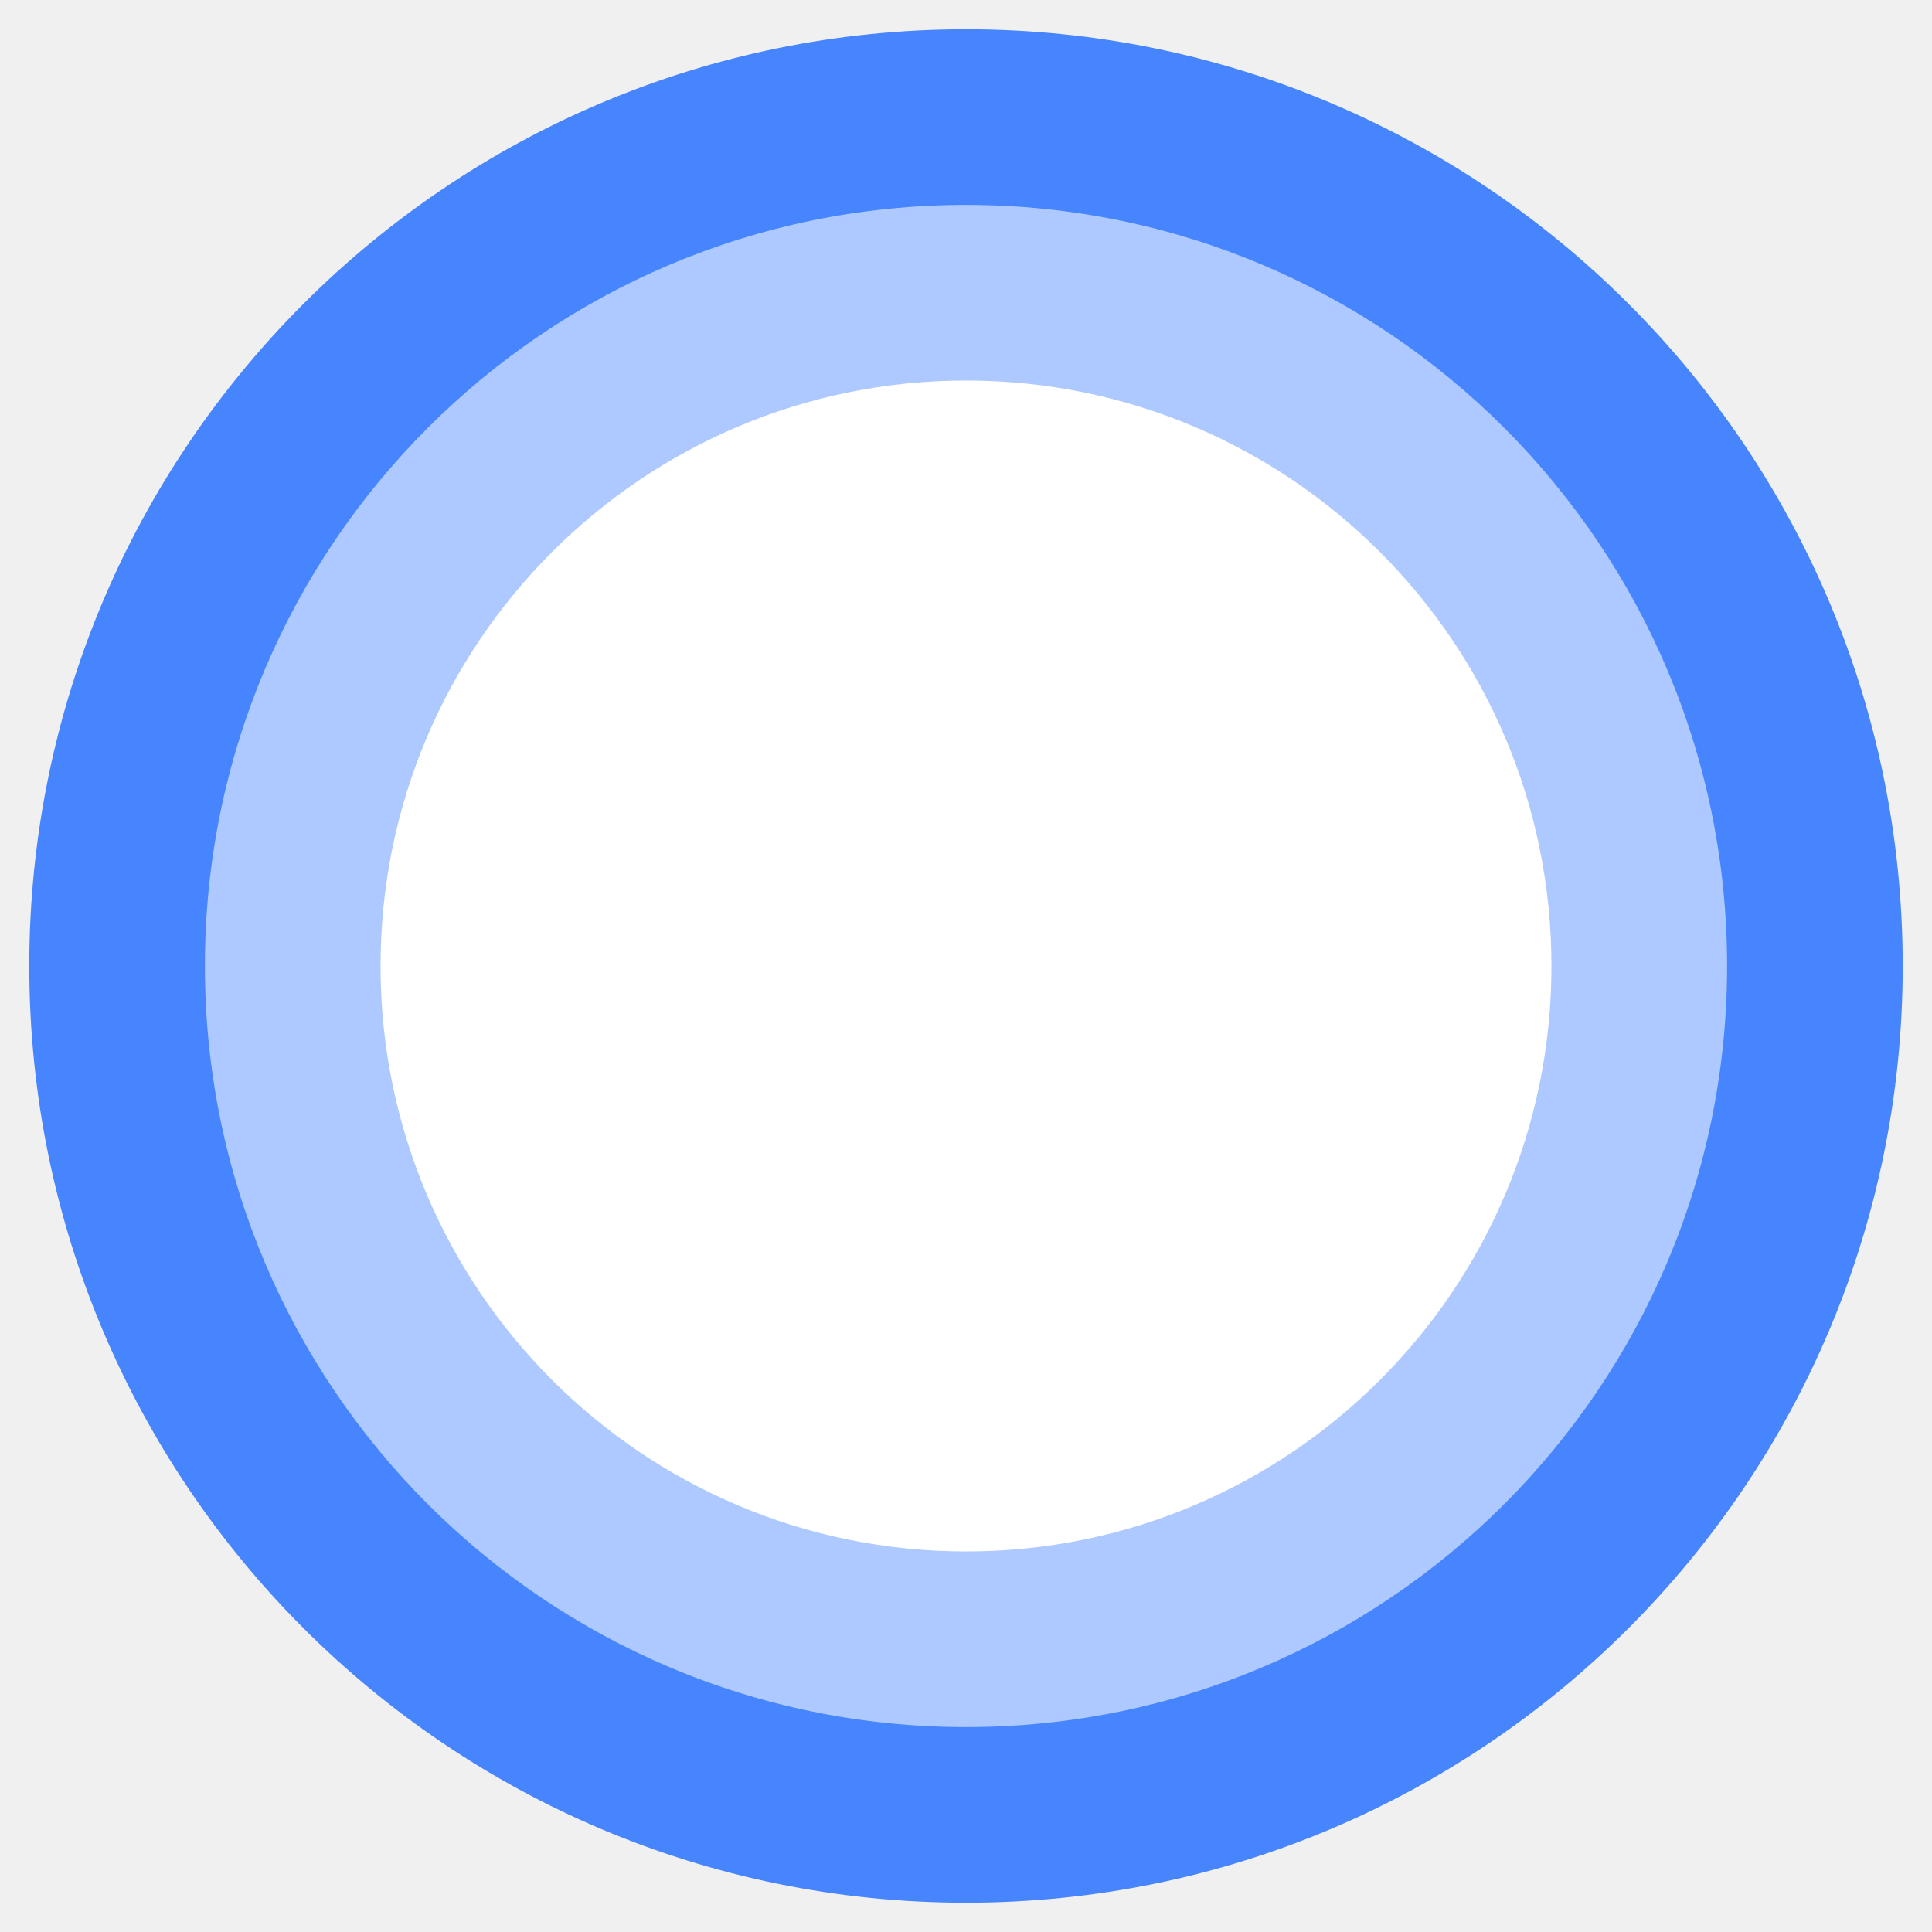
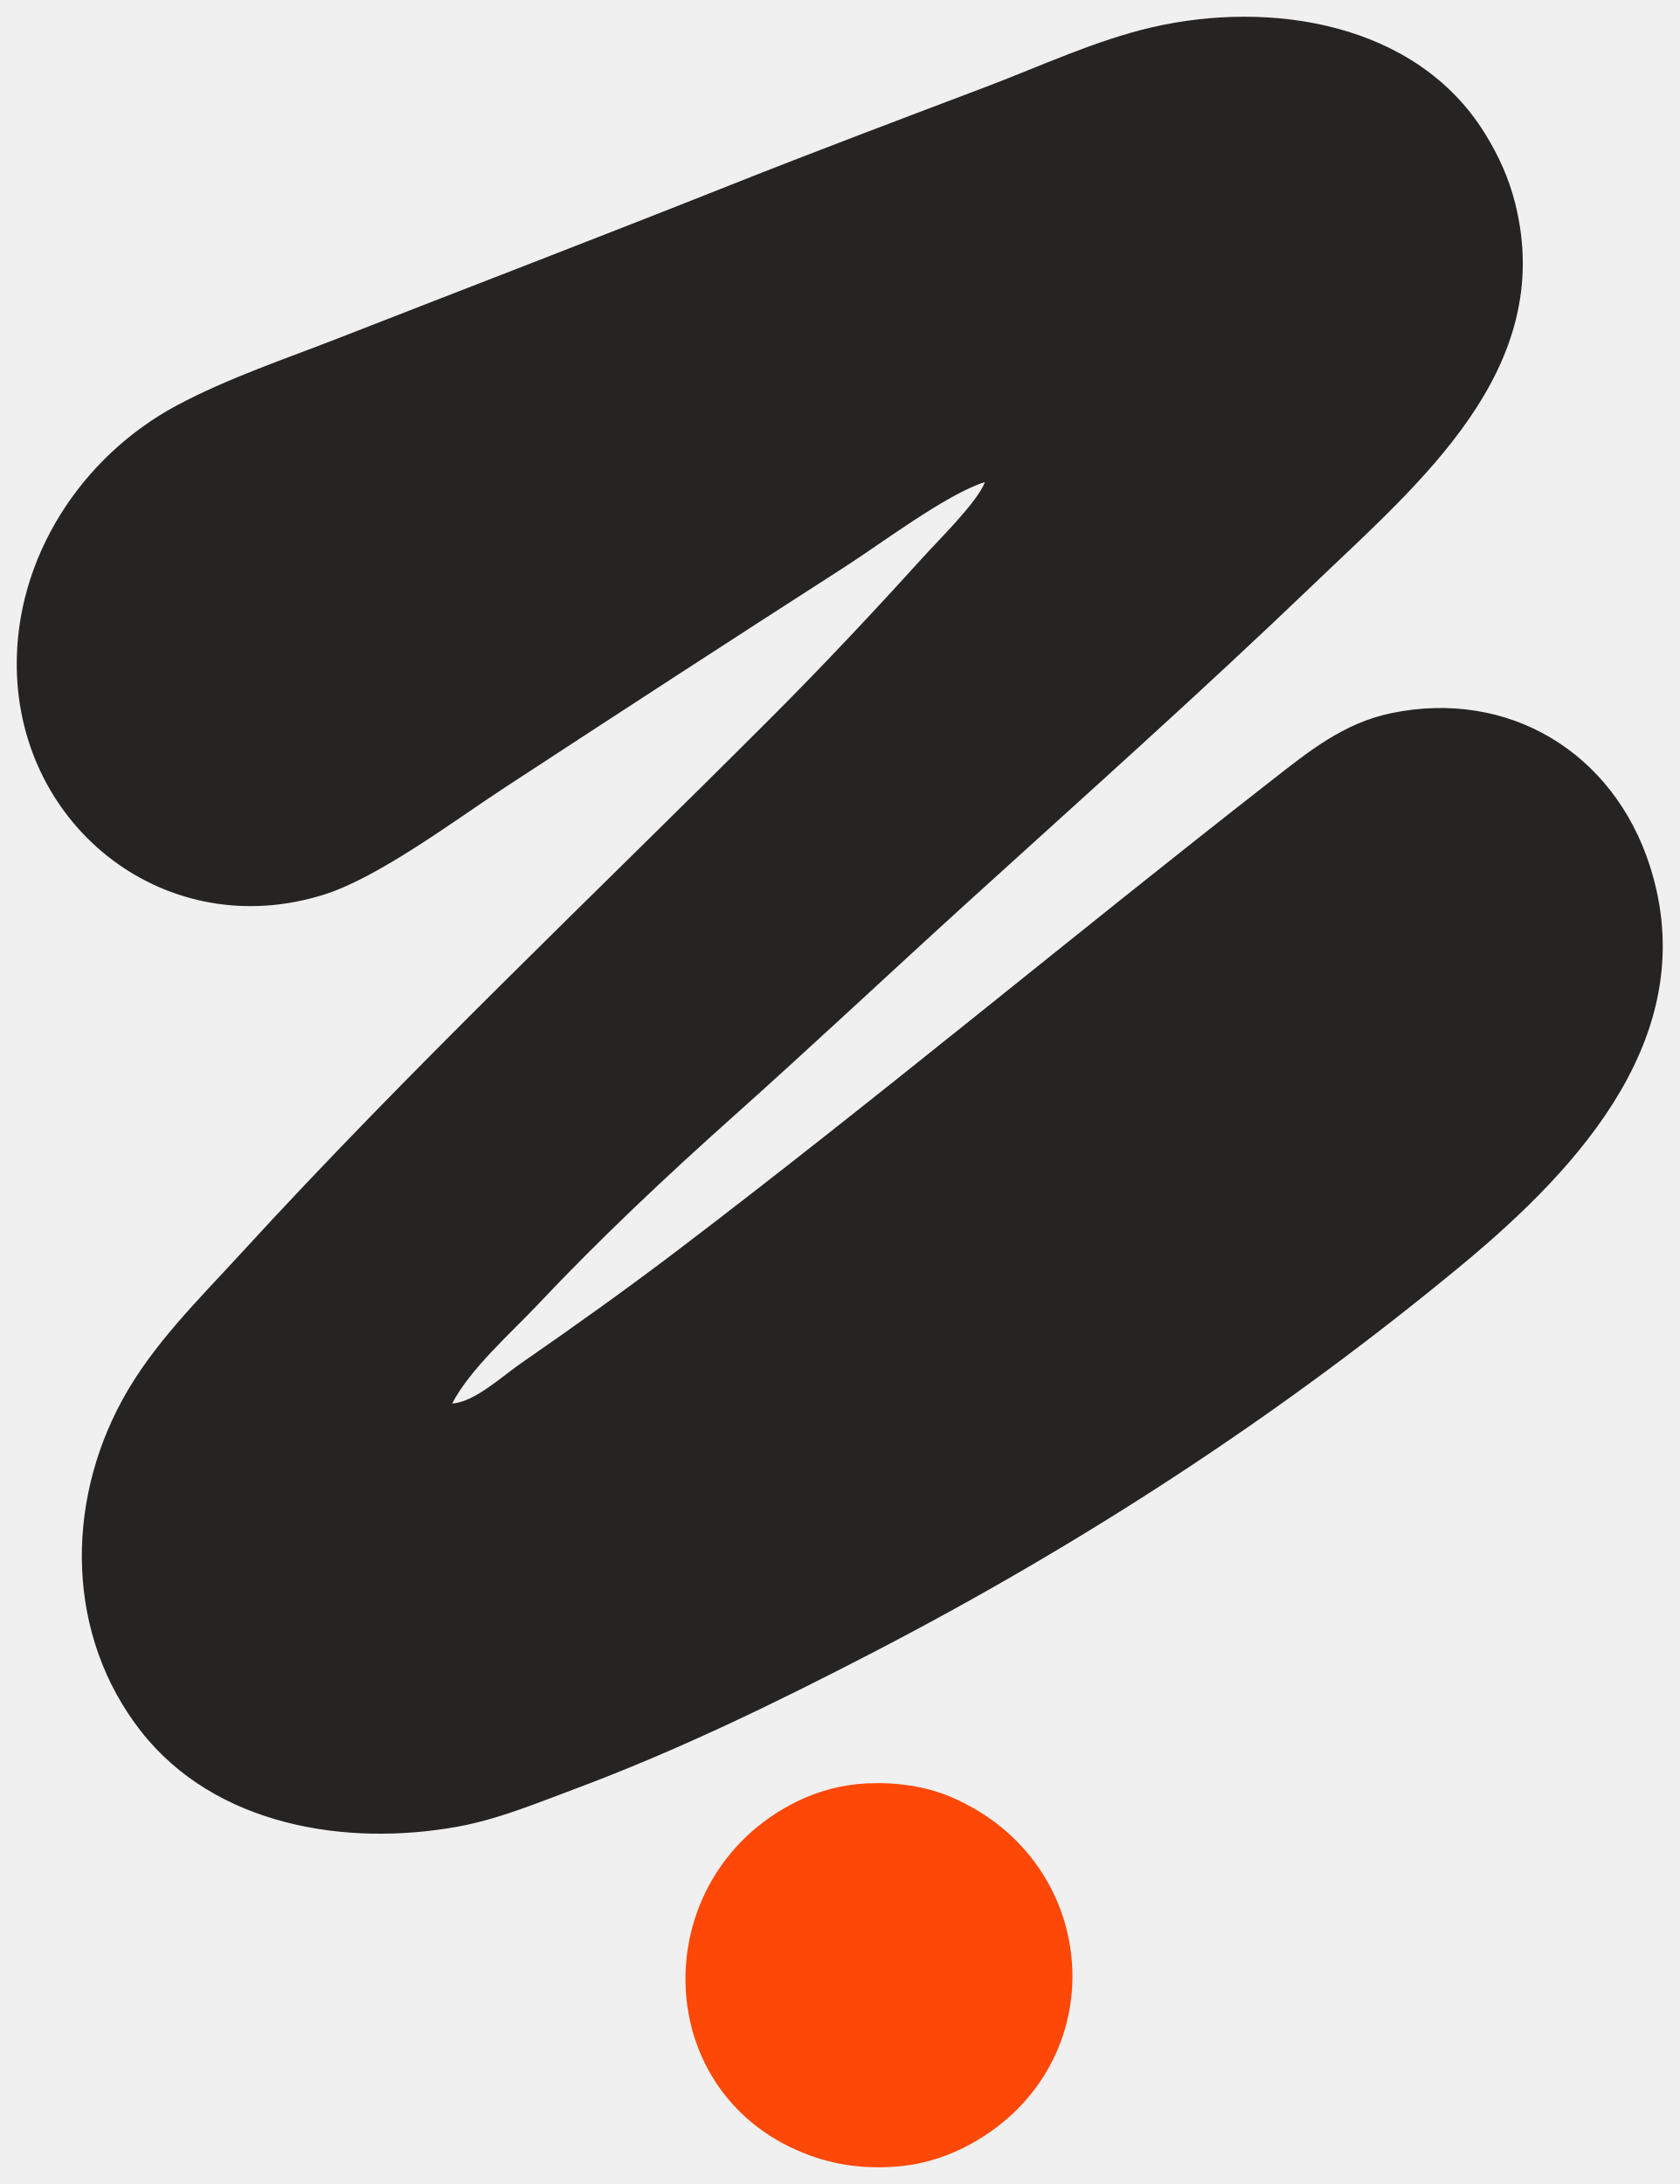
- <svg xmlns="http://www.w3.org/2000/svg" width="500" height="500" viewBox="0 0 500 500" fill="none">
-   <path d="M250 492.424C383.887 492.424 492.424 383.887 492.424 250C492.424 116.113 383.887 7.576 250 7.576C116.113 7.576 7.576 116.113 7.576 250C7.576 383.887 116.113 492.424 250 492.424Z" fill="#4785FF" />
-   <path d="M250.001 446.97C358.784 446.97 446.97 358.784 446.97 250.001C446.97 141.216 358.784 53.03 250.001 53.03C141.216 53.03 53.03 141.218 53.03 250.001C53.03 358.784 141.218 446.97 250.001 446.97Z" fill="#ADC9FF" />
-   <path d="M249.999 401.515C333.678 401.515 401.515 333.678 401.515 249.999C401.515 166.32 333.678 98.485 249.999 98.485C166.32 98.485 98.485 166.32 98.485 249.999C98.485 333.678 166.32 401.515 249.999 401.515Z" fill="white" />
+ <svg xmlns="http://www.w3.org/2000/svg" viewBox="535.86 142.71 401.79 522.51" width="401.79" height="522.51">
+   <path fill="#252422" fill-rule="evenodd" d="M644.03 478.5C649.42 478.14 655.93 472.02 660.41 468.93C673.19 460.09 685.83 451.07 698.21 441.66C746.2 405.17 792.46 366.56 839.99 329.49C848.93 322.51 857.24 315.71 868.69 313.33C896.79 307.5 921.87 322.75 930.57 349.88C943.38 389.84 913.89 421.87 885.75 445.2C842.25 481.27 794.77 512.11 744.6 538.11C721.4 550.14 697.8 561.6 673.29 570.74C664.14 574.15 655.08 577.95 645.42 579.71C618.68 584.6 587.29 579.55 569.57 556.89C551.68 534.01 551.43 502.7 565.12 477.64C572.34 464.42 583.22 453.81 593.31 442.79C634.02 398.32 678.04 356.78 720.62 314.13C732.94 301.79 744.89 289.05 756.6 276.12C760.46 271.85 769.66 262.87 771.5 258.04C762.4 260.86 746.52 272.85 737.84 278.42C710.71 295.84 683.66 313.44 656.68 331.09C644.68 338.94 626.49 352.62 613.34 356.75C575.92 368.51 540.44 341.01 539.87 302.5C539.49 276.22 555.27 251.94 578.21 239.68C590.5 233.12 604.1 228.59 617.05 223.53C648.18 211.37 679.4 199.38 710.45 187.04C730.84 178.94 751.39 171.2 771.9 163.43C784.9 158.5 797.96 152.35 811.54 149.22C839.7 142.73 874.56 148.03 891.04 174.54C894.32 179.81 896.81 185.26 898.33 191.3C908.34 231.04 875.37 258.26 850.06 282.55C823.15 308.36 795.34 333.16 767.74 358.22C748.88 375.35 730.3 392.83 711.3 409.8C695.17 424.2 679.27 439.18 664.43 454.92C657.96 461.76 648.29 470.26 644.03 478.5Z" />
+   <path fill="#fd4807" fill-rule="evenodd" d="M743.36 569.37C750.25 569.07 757.34 570 763.7 572.77C799.6 588.41 802.72 636.49 768.15 655.63C763.1 658.42 757.26 660.37 751.5 660.94C744.13 661.68 736.94 661 729.98 658.52C690.83 644.56 690.06 591.83 726.32 573.8C731.6 571.17 737.46 569.63 743.36 569.37Z" />
</svg>
